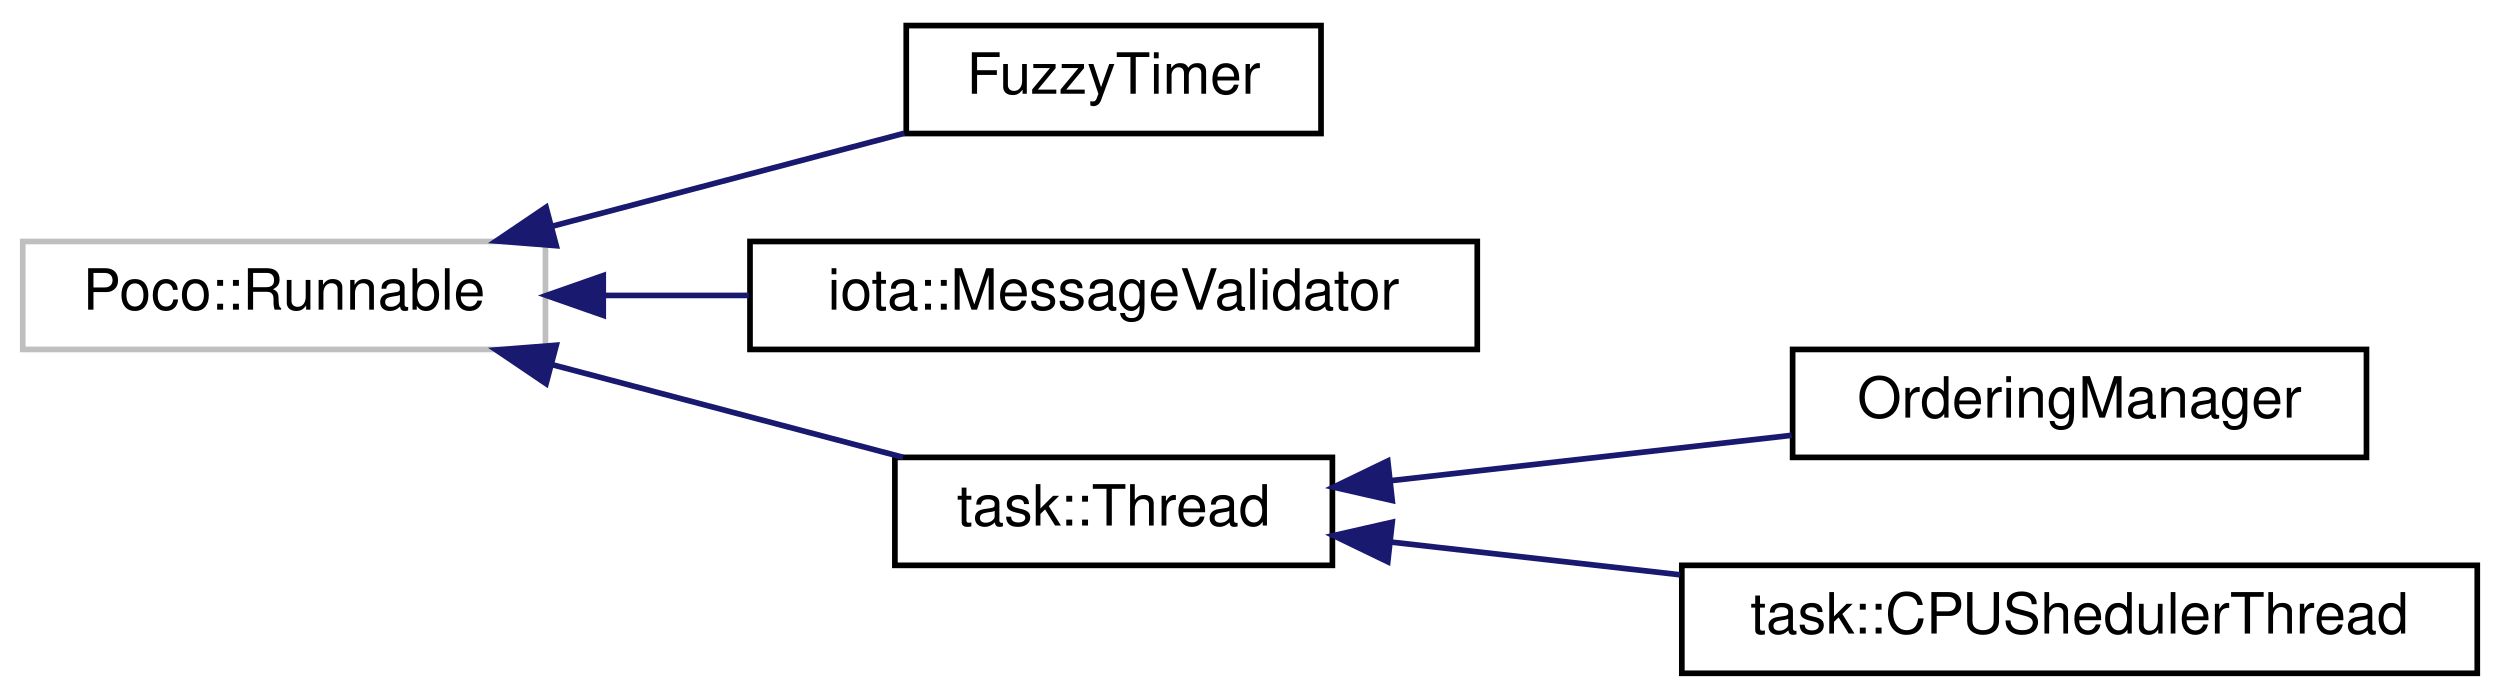
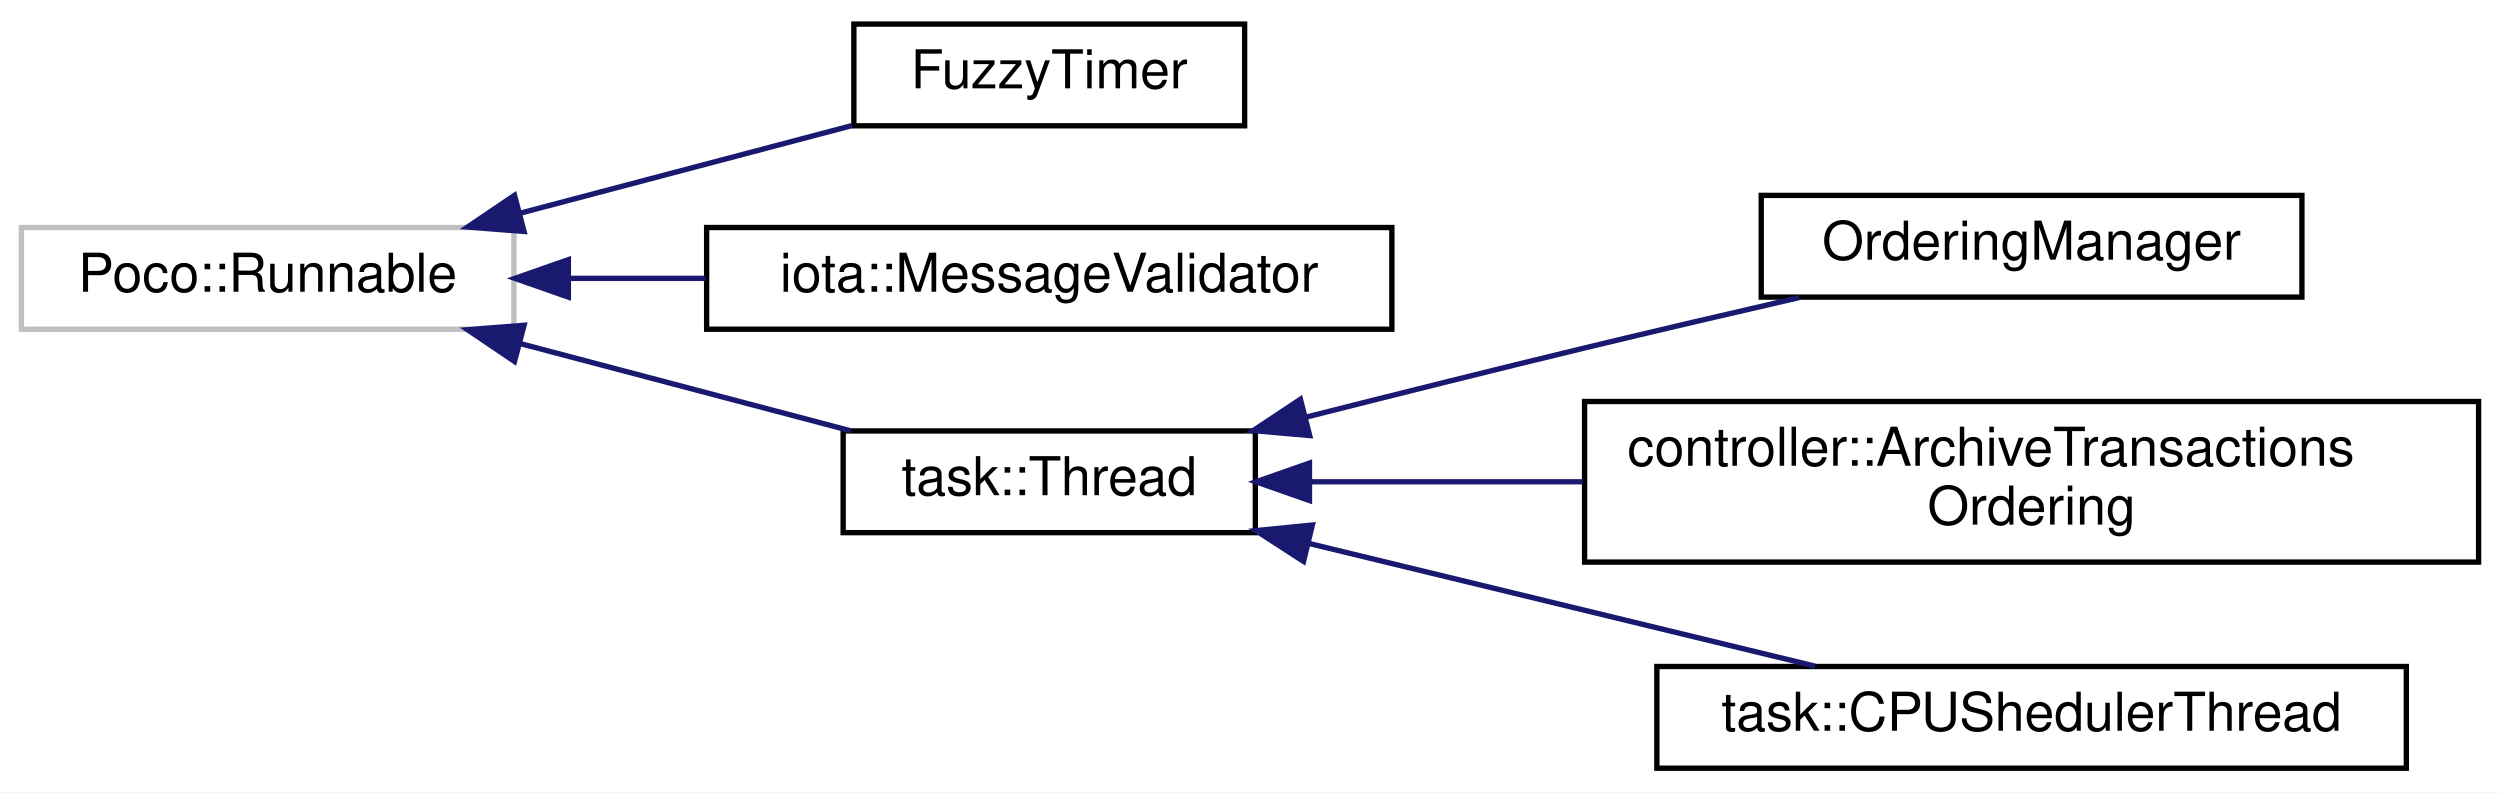
- <svg xmlns="http://www.w3.org/2000/svg" xmlns:xlink="http://www.w3.org/1999/xlink" width="440pt" height="123pt" viewBox="0.00 0.00 440.00 123.00">
-   <g id="graph0" class="graph" transform="scale(1 1) rotate(0) translate(4 119)">
-     <polygon fill="white" stroke="transparent" points="-4,4 -4,-119 436,-119 436,4 -4,4" />
+ <svg xmlns="http://www.w3.org/2000/svg" xmlns:xlink="http://www.w3.org/1999/xlink" width="467pt" height="148pt" viewBox="0.00 0.00 467.00 148.00">
+   <g id="graph0" class="graph" transform="scale(1 1) rotate(0) translate(4 144)">
+     <polygon fill="white" stroke="transparent" points="-4,4 -4,-144 463,-144 463,4 -4,4" />
    <g id="node1" class="node">
      <g id="a_node1">
        <a xlink:title=" ">
-           <polygon fill="white" stroke="#bfbfbf" points="0,-57.5 0,-76.5 92,-76.5 92,-57.5 0,-57.5" />
-           <text text-anchor="middle" x="46" y="-64.5" font-family="Helvetica,sans-Serif" font-size="10.00">Poco::Runnable</text>
+           <polygon fill="white" stroke="#bfbfbf" points="0,-82.5 0,-101.5 92,-101.5 92,-82.5 0,-82.5" />
+           <text text-anchor="middle" x="46" y="-89.5" font-family="Helvetica,sans-Serif" font-size="10.00">Poco::Runnable</text>
        </a>
      </g>
    </g>
    <g id="node2" class="node">
      <g id="a_node2">
        <a xlink:href="class_fuzzy_timer.html" target="_top" xlink:title=" ">
-           <polygon fill="white" stroke="black" points="155.5,-95.5 155.5,-114.5 228.5,-114.5 228.5,-95.5 155.5,-95.5" />
-           <text text-anchor="middle" x="192" y="-102.5" font-family="Helvetica,sans-Serif" font-size="10.00">FuzzyTimer</text>
+           <polygon fill="white" stroke="black" points="155.5,-120.5 155.5,-139.5 228.5,-139.5 228.5,-120.5 155.5,-120.5" />
+           <text text-anchor="middle" x="192" y="-127.5" font-family="Helvetica,sans-Serif" font-size="10.00">FuzzyTimer</text>
        </a>
      </g>
    </g>
    <g id="edge1" class="edge">
-       <path fill="none" stroke="midnightblue" d="M93.21,-79.19C113.28,-84.49 136.44,-90.6 155.17,-95.55" />
-       <polygon fill="midnightblue" stroke="midnightblue" points="93.9,-75.76 83.34,-76.59 92.11,-82.52 93.9,-75.76" />
+       <path fill="none" stroke="midnightblue" d="M93.21,-104.19C113.28,-109.49 136.44,-115.6 155.17,-120.55" />
+       <polygon fill="midnightblue" stroke="midnightblue" points="93.9,-100.76 83.34,-101.59 92.11,-107.52 93.9,-100.76" />
    </g>
    <g id="node3" class="node">
      <g id="a_node3">
        <a xlink:href="classiota_1_1_message_validator.html" target="_top" xlink:title="get messages and milestones from listener and check if messages where confirmed">
-           <polygon fill="white" stroke="black" points="128,-57.5 128,-76.5 256,-76.5 256,-57.5 128,-57.5" />
-           <text text-anchor="middle" x="192" y="-64.5" font-family="Helvetica,sans-Serif" font-size="10.00">iota::MessageValidator</text>
+           <polygon fill="white" stroke="black" points="128,-82.5 128,-101.5 256,-101.5 256,-82.5 128,-82.5" />
+           <text text-anchor="middle" x="192" y="-89.5" font-family="Helvetica,sans-Serif" font-size="10.00">iota::MessageValidator</text>
        </a>
      </g>
    </g>
    <g id="edge2" class="edge">
-       <path fill="none" stroke="midnightblue" d="M102.19,-67C110.57,-67 119.26,-67 127.79,-67" />
-       <polygon fill="midnightblue" stroke="midnightblue" points="102.17,-63.5 92.17,-67 102.17,-70.5 102.17,-63.5" />
+       <path fill="none" stroke="midnightblue" d="M102.19,-92C110.57,-92 119.26,-92 127.79,-92" />
+       <polygon fill="midnightblue" stroke="midnightblue" points="102.17,-88.5 92.17,-92 102.17,-95.5 102.17,-88.5" />
    </g>
    <g id="node4" class="node">
      <g id="a_node4">
        <a xlink:href="classtask_1_1_thread.html" target="_top" xlink:title=" ">
-           <polygon fill="white" stroke="black" points="153.5,-19.5 153.5,-38.5 230.5,-38.5 230.5,-19.5 153.5,-19.5" />
-           <text text-anchor="middle" x="192" y="-26.5" font-family="Helvetica,sans-Serif" font-size="10.00">task::Thread</text>
+           <polygon fill="white" stroke="black" points="153.5,-44.5 153.5,-63.5 230.5,-63.5 230.5,-44.5 153.5,-44.5" />
+           <text text-anchor="middle" x="192" y="-51.5" font-family="Helvetica,sans-Serif" font-size="10.00">task::Thread</text>
        </a>
      </g>
    </g>
    <g id="edge3" class="edge">
-       <path fill="none" stroke="midnightblue" d="M93.17,-54.82C113.16,-49.54 136.22,-43.46 154.92,-38.52" />
-       <polygon fill="midnightblue" stroke="midnightblue" points="92.11,-51.48 83.34,-57.41 93.9,-58.24 92.11,-51.48" />
+       <path fill="none" stroke="midnightblue" d="M93.17,-79.82C113.16,-74.54 136.22,-68.46 154.92,-63.52" />
+       <polygon fill="midnightblue" stroke="midnightblue" points="92.11,-76.48 83.34,-82.41 93.9,-83.24 92.11,-76.48" />
    </g>
    <g id="node5" class="node">
      <g id="a_node5">
        <a xlink:href="class_ordering_manager.html" target="_top" xlink:title=" ">
-           <polygon fill="white" stroke="black" points="311.5,-38.5 311.5,-57.5 412.5,-57.5 412.5,-38.5 311.5,-38.5" />
-           <text text-anchor="middle" x="362" y="-45.5" font-family="Helvetica,sans-Serif" font-size="10.00">OrderingManager</text>
+           <polygon fill="white" stroke="black" points="325,-88.5 325,-107.5 426,-107.5 426,-88.5 325,-88.5" />
+           <text text-anchor="middle" x="375.5" y="-95.5" font-family="Helvetica,sans-Serif" font-size="10.00">OrderingManager</text>
        </a>
      </g>
    </g>
    <g id="edge4" class="edge">
-       <path fill="none" stroke="midnightblue" d="M240.84,-34.41C262.88,-36.9 289.04,-39.86 311.31,-42.38" />
-       <polygon fill="midnightblue" stroke="midnightblue" points="241.03,-30.91 230.7,-33.26 240.25,-37.87 241.03,-30.91" />
+       <path fill="none" stroke="midnightblue" d="M240.01,-66.09C256.44,-70.25 275.02,-74.9 292,-79 305,-82.14 319.18,-85.45 332.07,-88.41" />
+       <polygon fill="midnightblue" stroke="midnightblue" points="240.65,-62.64 230.09,-63.56 238.92,-69.42 240.65,-62.64" />
    </g>
    <g id="node6" class="node">
      <g id="a_node6">
-         <a xlink:href="classtask_1_1_c_p_u_sheduler_thread.html" target="_top" xlink:title=" ">
-           <polygon fill="white" stroke="black" points="292,-0.5 292,-19.5 432,-19.5 432,-0.5 292,-0.5" />
-           <text text-anchor="middle" x="362" y="-7.5" font-family="Helvetica,sans-Serif" font-size="10.00">task::CPUShedulerThread</text>
+         <a xlink:href="classcontroller_1_1_archive_transactions_ordering.html" target="_top" xlink:title=" ">
+           <polygon fill="white" stroke="black" points="292,-39 292,-69 459,-69 459,-39 292,-39" />
+           <text text-anchor="start" x="300" y="-57" font-family="Helvetica,sans-Serif" font-size="10.00">controller::ArchiveTransactions</text>
+           <text text-anchor="middle" x="375.5" y="-46" font-family="Helvetica,sans-Serif" font-size="10.00">Ordering</text>
        </a>
      </g>
    </g>
    <g id="edge5" class="edge">
-       <path fill="none" stroke="midnightblue" d="M240.77,-23.6C256.6,-21.81 274.56,-19.78 291.68,-17.84" />
-       <polygon fill="midnightblue" stroke="midnightblue" points="240.25,-20.13 230.7,-24.74 241.03,-27.09 240.25,-20.13" />
+       <path fill="none" stroke="midnightblue" d="M241,-54C256.57,-54 274.31,-54 291.67,-54" />
+       <polygon fill="midnightblue" stroke="midnightblue" points="240.61,-50.5 230.61,-54 240.61,-57.5 240.61,-50.5" />
+     </g>
+     <g id="node7" class="node">
+       <g id="a_node7">
+         <a xlink:href="classtask_1_1_c_p_u_sheduler_thread.html" target="_top" xlink:title=" ">
+           <polygon fill="white" stroke="black" points="305.5,-0.5 305.5,-19.5 445.5,-19.5 445.5,-0.5 305.5,-0.5" />
+           <text text-anchor="middle" x="375.5" y="-7.5" font-family="Helvetica,sans-Serif" font-size="10.00">task::CPUShedulerThread</text>
+         </a>
+       </g>
+     </g>
+     <g id="edge6" class="edge">
+       <path fill="none" stroke="midnightblue" d="M240.65,-42.45C270.05,-35.32 307.32,-26.29 335.06,-19.56" />
+       <polygon fill="midnightblue" stroke="midnightblue" points="239.5,-39.13 230.61,-44.88 241.15,-45.93 239.5,-39.13" />
    </g>
  </g>
</svg>
